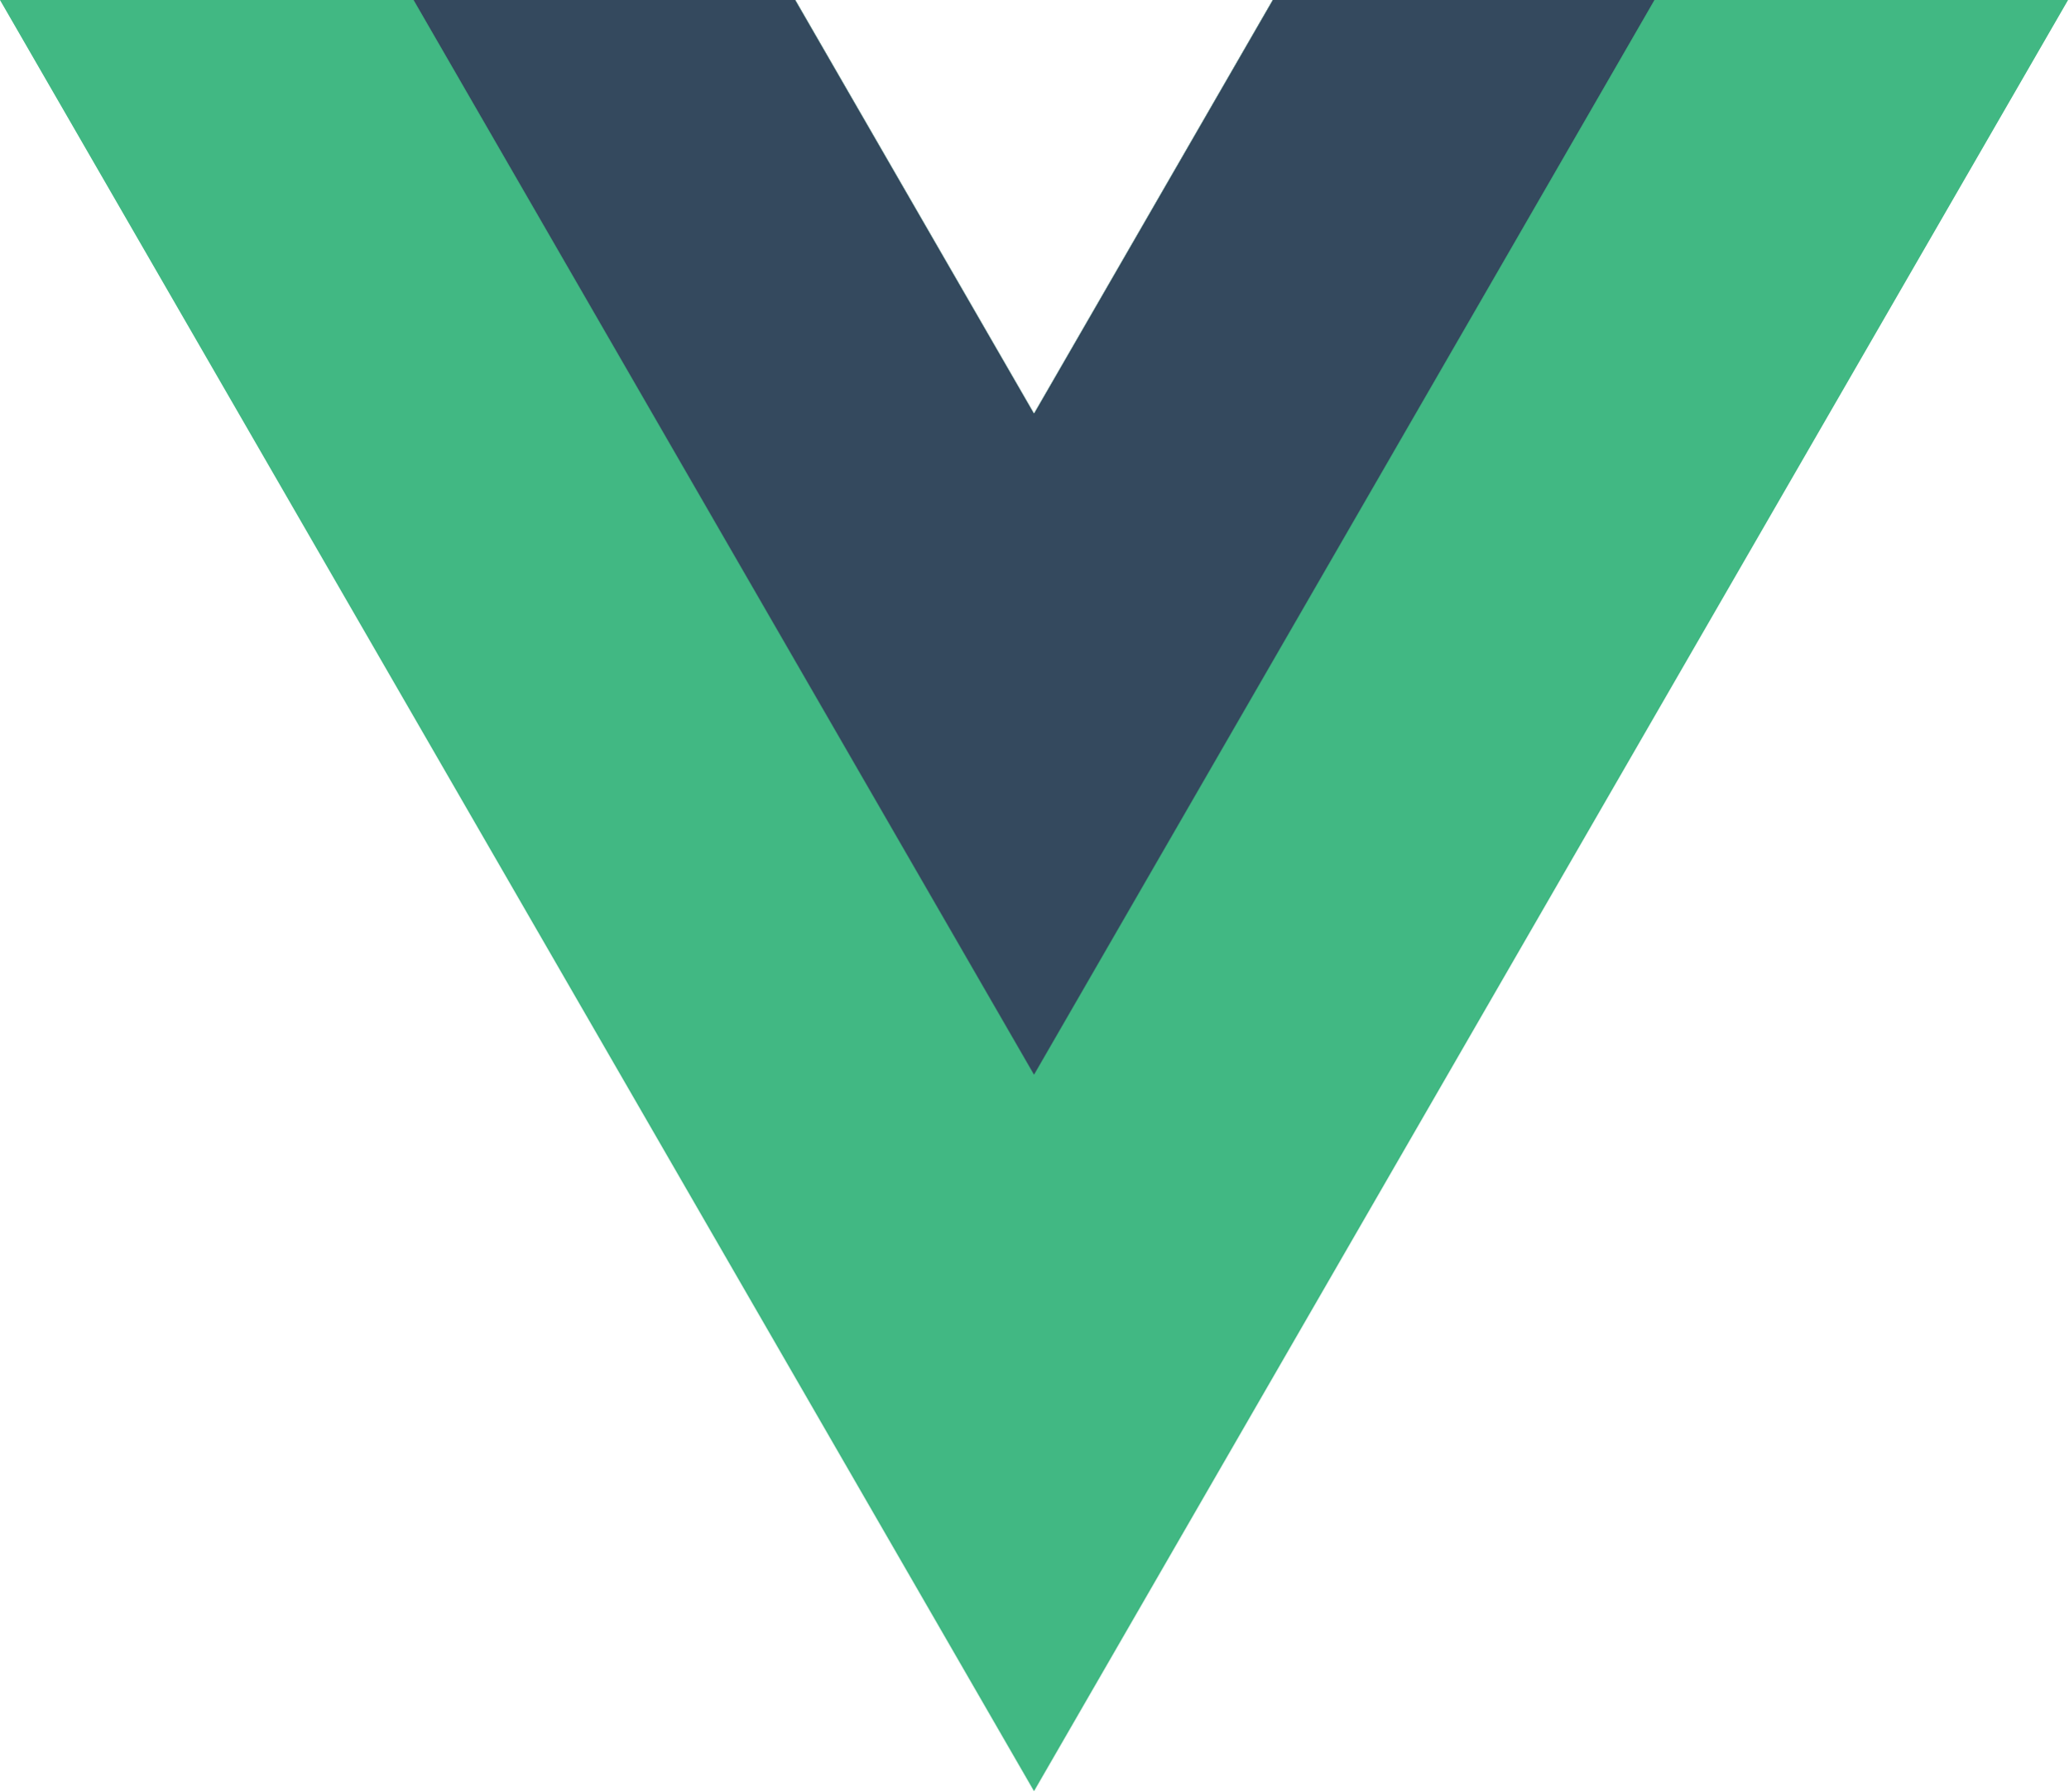
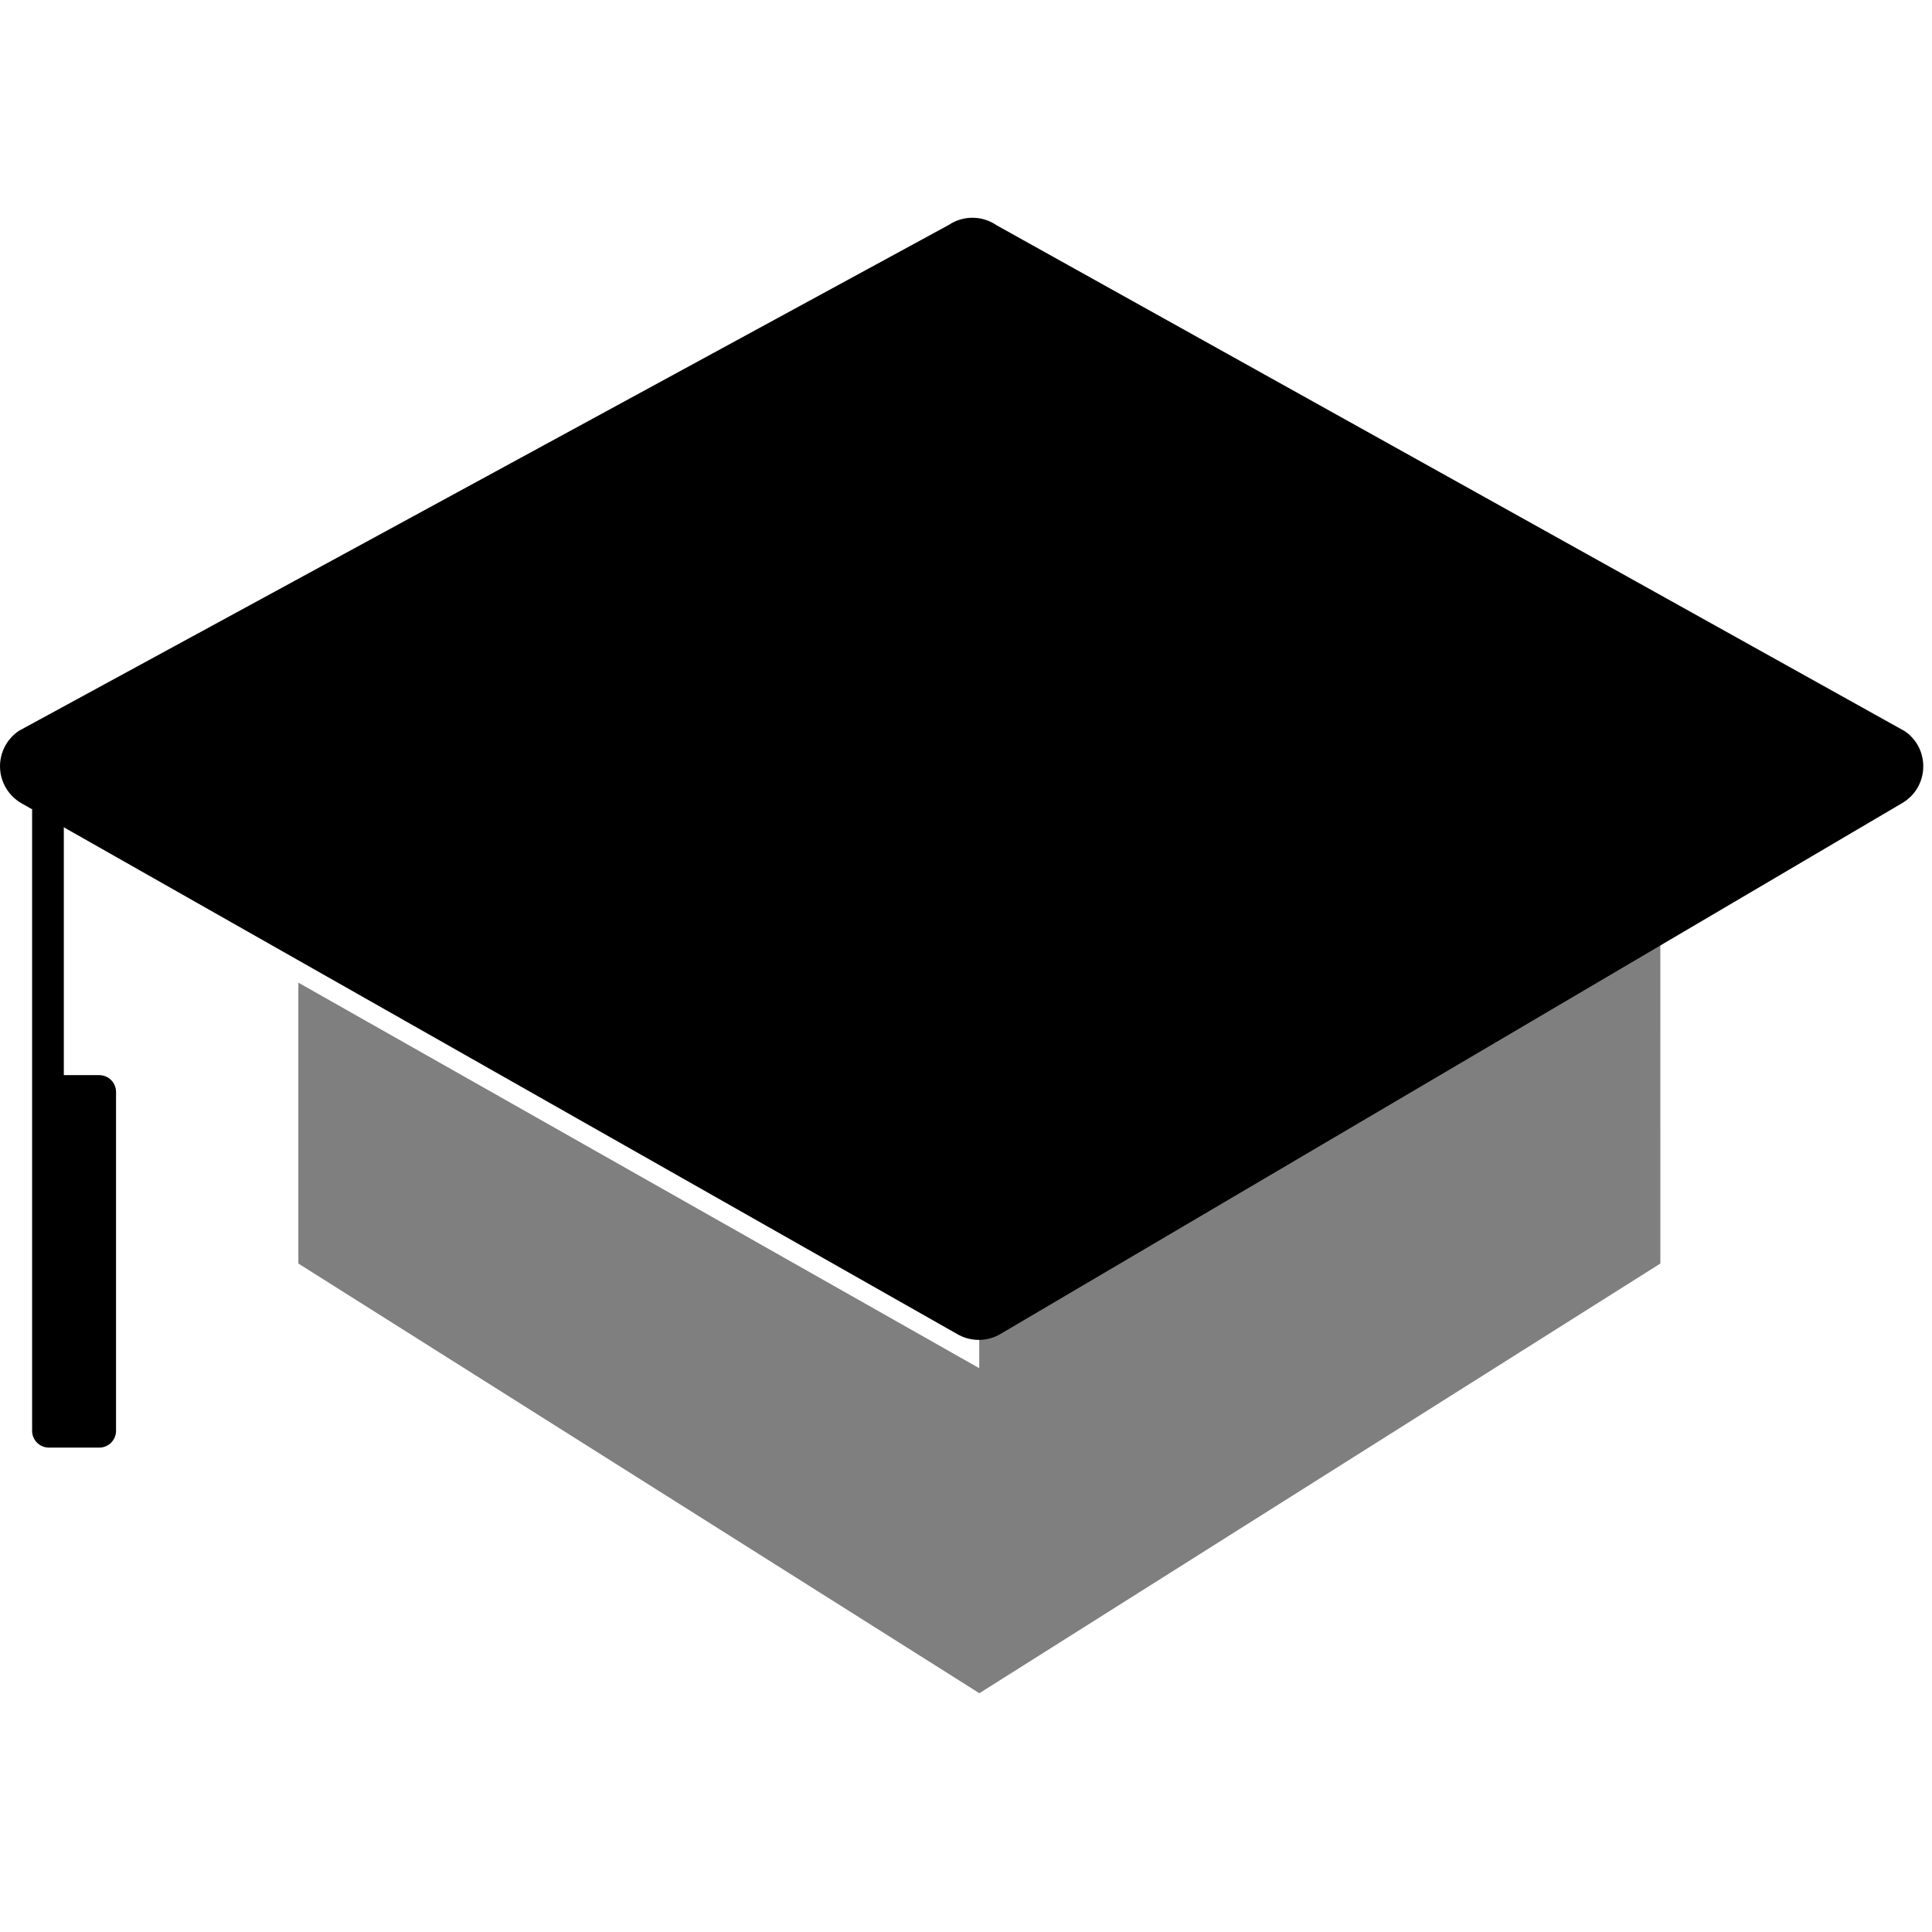
- <svg xmlns="http://www.w3.org/2000/svg" viewBox="0 0 261.76 226.69">
-   <path d="M161.096.001l-30.225 52.351L100.647.001H-.005l130.877 226.688L261.749.001z" fill="#41b883" />
-   <path d="M161.096.001l-30.225 52.351L100.647.001H52.346l78.526 136.01L209.398.001z" fill="#34495e" />
+ <svg xmlns="http://www.w3.org/2000/svg" t="1711615117410" class="icon" viewBox="0 0 1322 1024" version="1.1" p-id="16179" width="200" height="200">
+   <path d="M1136.119 487.044L670.053 761.858V787.202L204.158 523.396v192.19l465.916 293.971v0.043h0.149v-0.043l465.916-293.971z" fill="#000000" opacity=".5" p-id="16180" />
+   <path d="M67.882 586.649H43.669v-181.865H21.973V830.039c0 6.379 5.163 11.52 11.584 11.52h34.325a11.52 11.52 0 0 0 11.52-11.52V598.19a11.52 11.52 0 0 0-11.52-11.52" fill="#000000" p-id="16181" />
+   <path d="M12.992 351.045L649.211 4.915a29.141 29.141 0 0 1 32.768 0.256L1303.456 351.365c17.493 12.117 16.576 38.293-1.771 49.109l-617.168 363.346c-8.939 5.291-20.053 5.376-29.141 0.256L14.763 400.688a29.184 29.184 0 0 1-1.771-49.642" fill="#000000" p-id="16182" />
</svg>
